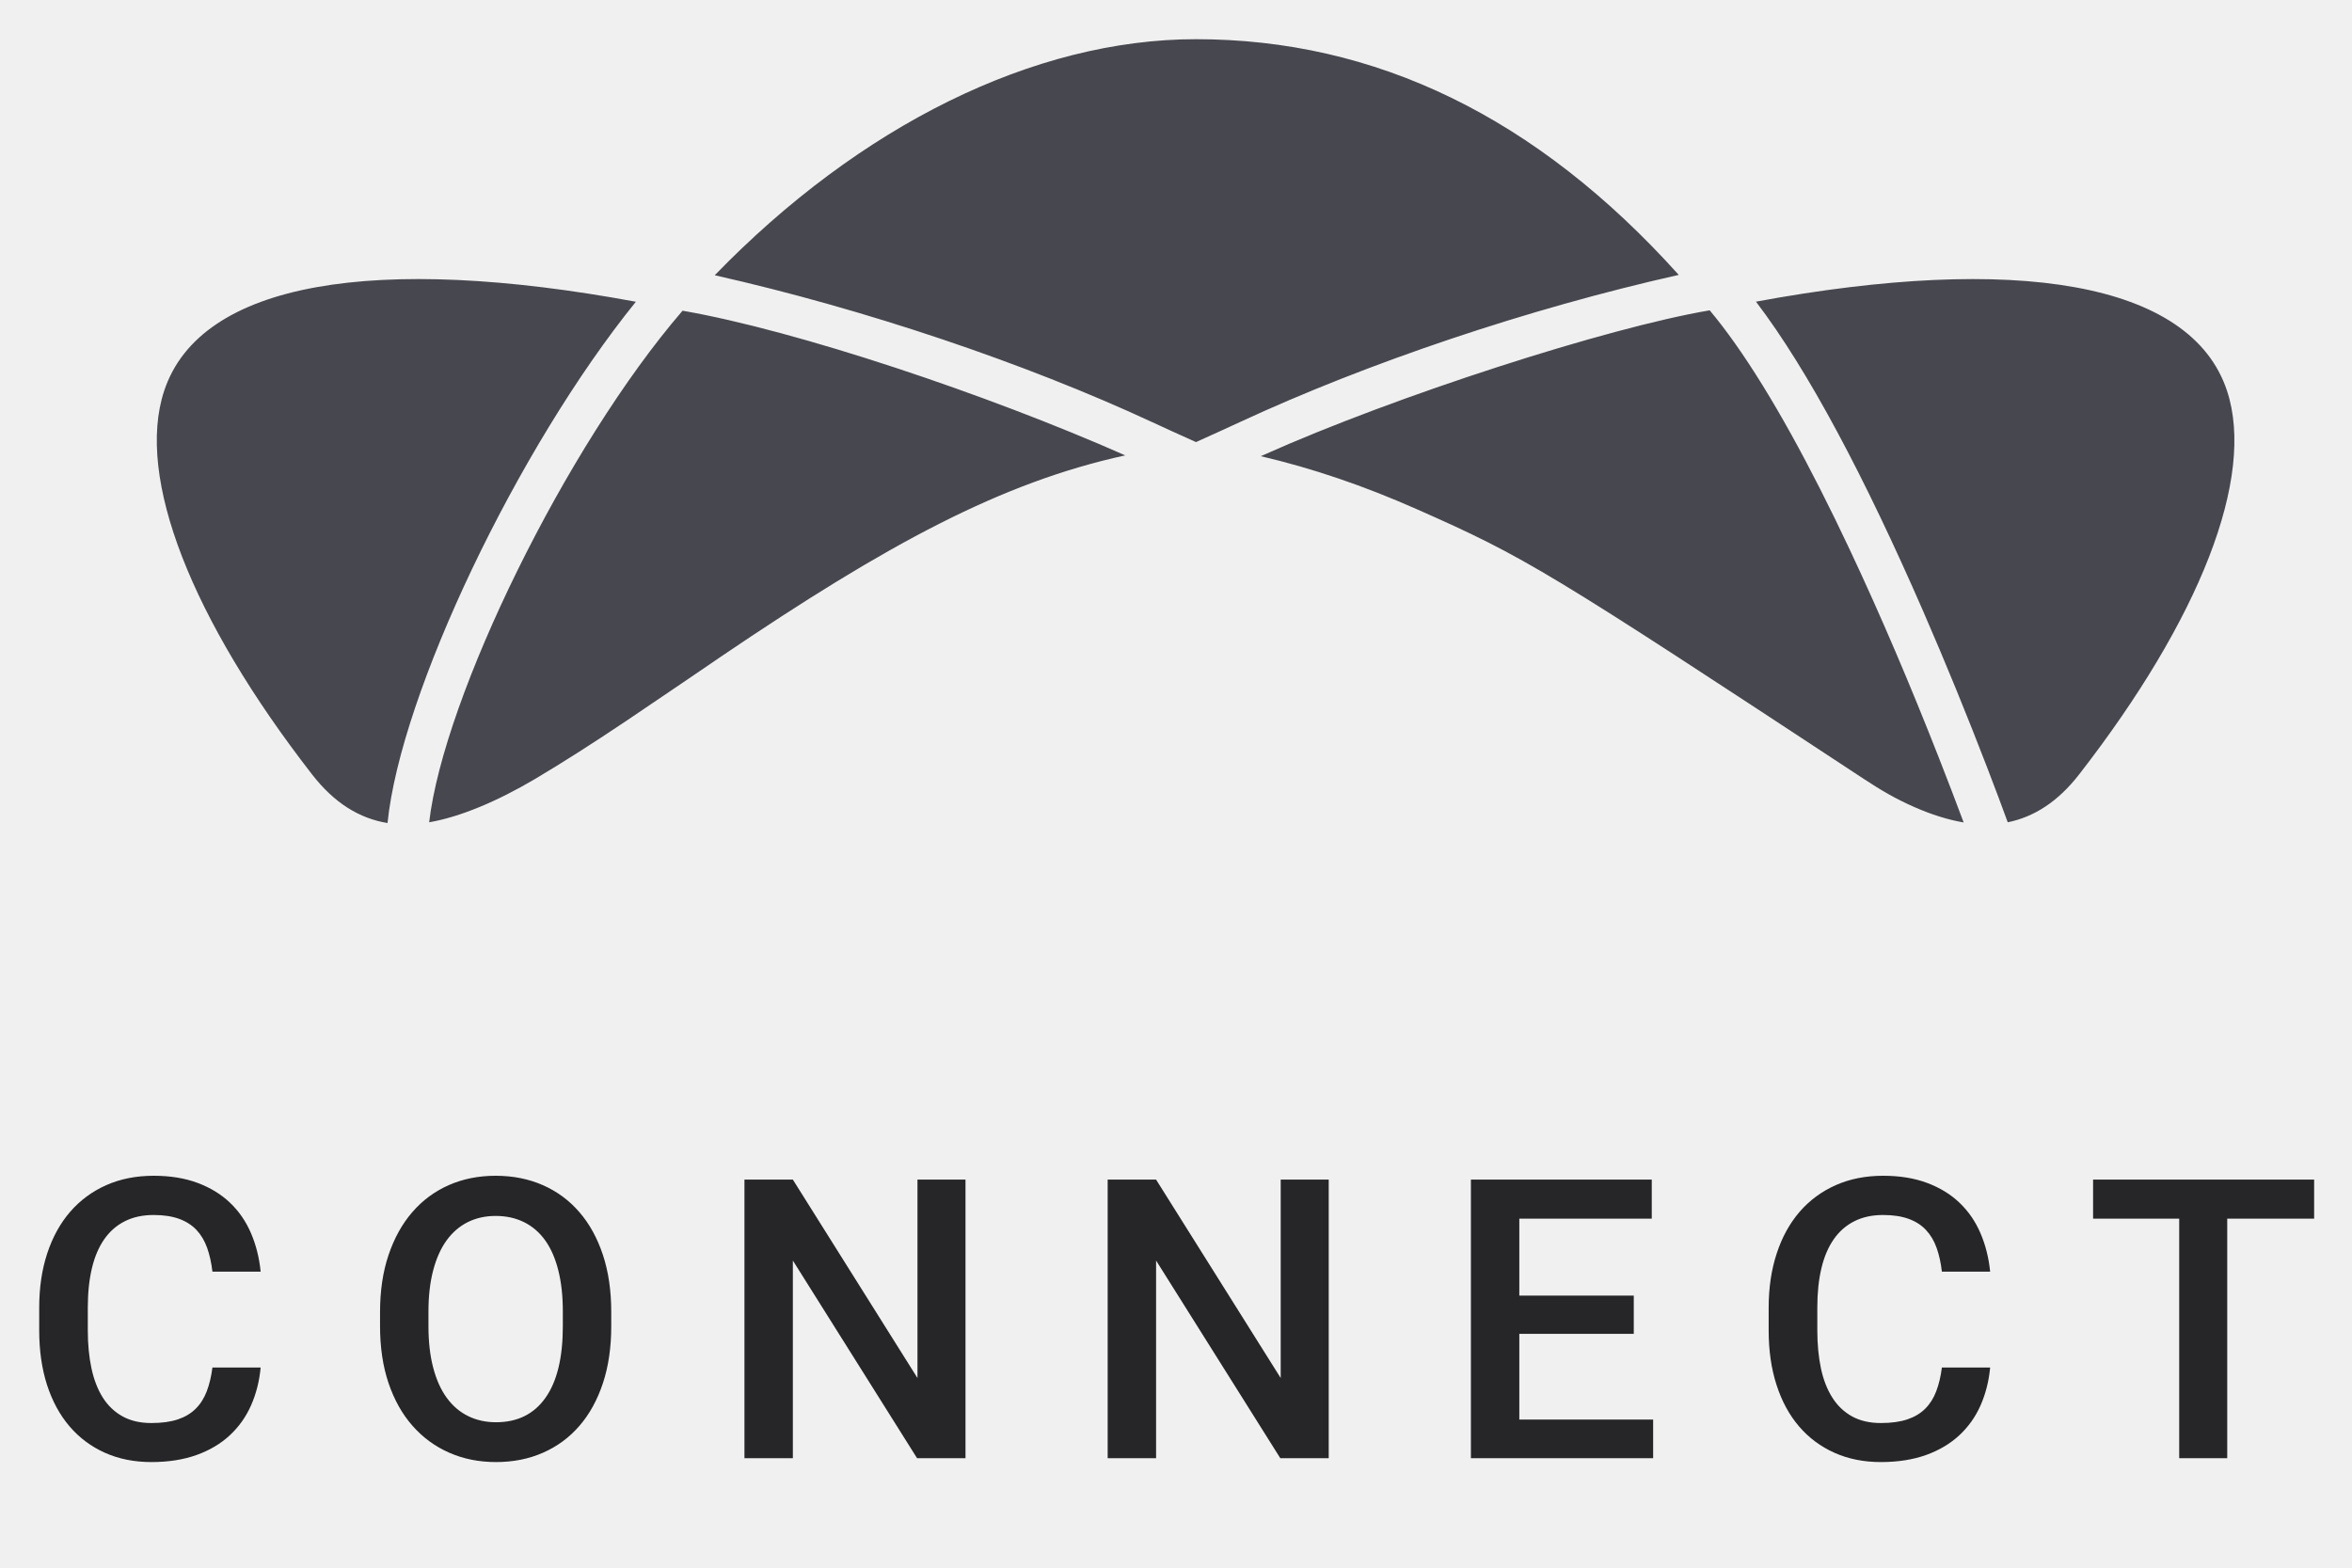
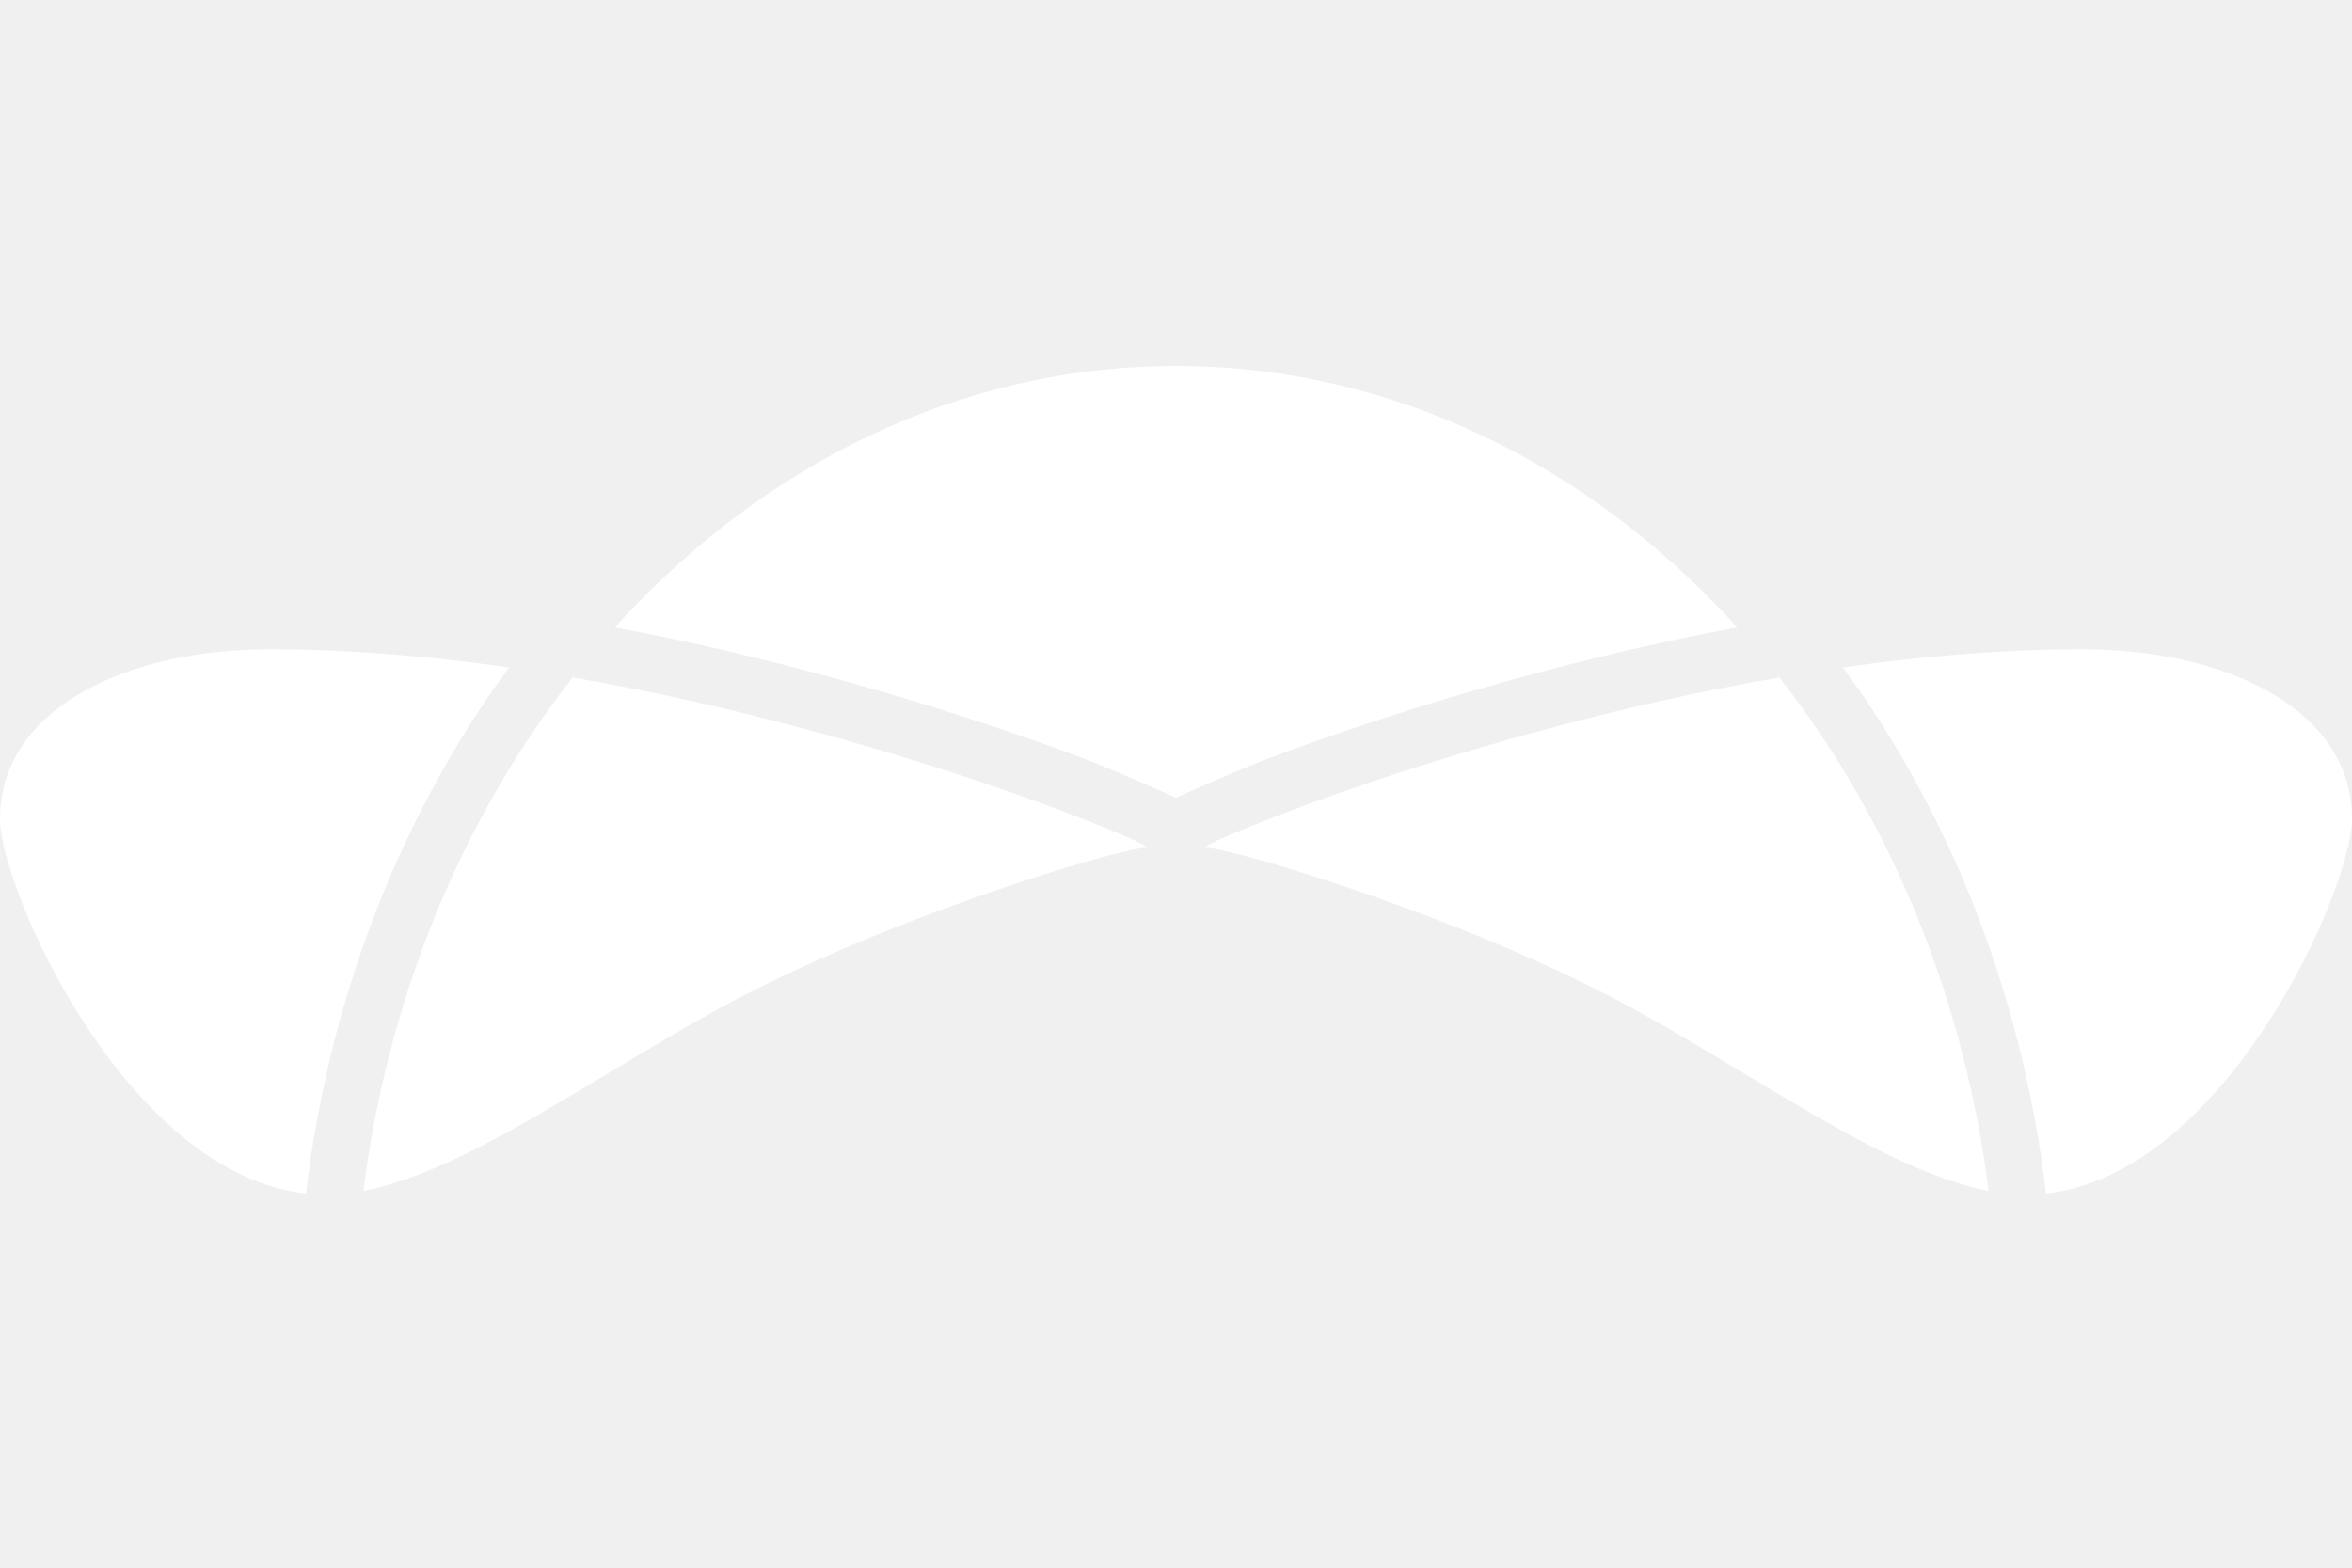
- <svg xmlns="http://www.w3.org/2000/svg" width="60px" height="40px" viewBox="0 0 60 40" version="1.1">
-   <defs />
-   <g id="Symbols" stroke="none" stroke-width="1" fill="none" fill-rule="evenodd">
-     <g id="connect-logo-positive-mono">
-       <g transform="translate(1, 1)">
-         <path d="M48.053,14.578 C46.578,11.197 45.138,8.46 43.795,6.697 C50.401,5.474 54.893,6.181 55.813,8.975 C56.541,11.188 55.116,14.796 52.039,18.76 C51.498,19.456 50.891,19.844 50.218,19.981 C50.087,19.622 49.912,19.152 49.697,18.594 C49.194,17.287 48.641,15.927 48.053,14.578 Z M30.642,9.764 C30.319,9.914 29.959,10.078 29.51,10.28 C29.06,10.078 28.7,9.914 28.377,9.764 C25.155,8.269 21.077,6.889 17.233,6.023 C20.94,2.2 25.377,0 29.51,0 C34.077,0 38.192,1.972 41.825,6.014 C37.97,6.879 33.875,8.264 30.642,9.764 Z M15.221,6.699 C12.204,10.431 9.218,16.695 8.886,20 C8.171,19.884 7.529,19.492 6.961,18.76 C3.884,14.796 2.459,11.188 3.187,8.975 C4.108,6.178 8.607,5.473 15.221,6.699 Z M31.244,10.604 C34.597,9.103 40,7.36 42.615,6.918 C42.826,7.17 43.043,7.454 43.265,7.768 C44.187,9.074 45.173,10.869 46.189,13.027 C46.984,14.715 47.752,16.526 48.462,18.337 C48.695,18.93 48.906,19.483 49.093,19.985 C48.69,19.916 48.272,19.784 47.846,19.597 C47.365,19.386 47.003,19.175 46.547,18.875 C38.453,13.55 37.932,13.225 35.133,11.988 C33.794,11.396 32.491,10.95 31.163,10.64 L31.244,10.604 Z M9.948,19.981 C10.32,16.78 13.432,10.387 16.412,6.928 C19.319,7.431 24.195,9.065 27.705,10.619 C24.556,11.307 21.655,12.864 17.374,15.766 C17.519,15.669 15.511,17.037 14.973,17.396 C14.081,17.993 13.345,18.463 12.645,18.878 C11.692,19.442 10.745,19.843 9.948,19.981 Z" id="Combined-Shape" fill="#47474F" />
-         <path d="M5.649,33.893 C5.617,34.241 5.535,34.562 5.405,34.857 C5.275,35.152 5.094,35.406 4.863,35.621 C4.632,35.836 4.35,36.004 4.016,36.124 C3.682,36.244 3.298,36.305 2.861,36.305 C2.425,36.305 2.03,36.226 1.677,36.068 C1.324,35.91 1.023,35.685 0.774,35.394 C0.525,35.103 0.334,34.75 0.2,34.337 C0.067,33.924 0,33.46 0,32.945 L0,32.369 C0,31.858 0.068,31.395 0.205,30.98 C0.342,30.565 0.537,30.211 0.791,29.918 C1.045,29.625 1.352,29.399 1.711,29.239 C2.071,29.08 2.474,29 2.92,29 C3.343,29 3.717,29.061 4.043,29.183 C4.368,29.305 4.644,29.474 4.871,29.691 C5.097,29.907 5.274,30.165 5.403,30.465 C5.531,30.764 5.614,31.091 5.649,31.446 L4.419,31.446 C4.393,31.222 4.348,31.02 4.285,30.841 C4.221,30.662 4.131,30.51 4.014,30.384 C3.896,30.259 3.748,30.164 3.569,30.099 C3.39,30.034 3.174,30.001 2.92,30.001 C2.64,30.001 2.395,30.054 2.185,30.16 C1.975,30.265 1.8,30.418 1.66,30.619 C1.52,30.819 1.415,31.065 1.345,31.358 C1.275,31.651 1.24,31.985 1.24,32.359 L1.24,32.945 C1.24,33.3 1.271,33.622 1.333,33.912 C1.395,34.202 1.491,34.45 1.621,34.657 C1.751,34.863 1.919,35.024 2.124,35.138 C2.329,35.252 2.575,35.309 2.861,35.309 C3.128,35.309 3.354,35.278 3.538,35.216 C3.722,35.154 3.874,35.063 3.994,34.942 C4.115,34.822 4.208,34.674 4.275,34.498 C4.342,34.322 4.39,34.12 4.419,33.893 L5.649,33.893 Z M14.593,32.838 C14.593,33.378 14.523,33.862 14.381,34.291 C14.239,34.719 14.04,35.082 13.783,35.379 C13.526,35.677 13.216,35.906 12.855,36.065 C12.494,36.225 12.093,36.305 11.654,36.305 C11.218,36.305 10.819,36.225 10.458,36.065 C10.096,35.906 9.785,35.677 9.523,35.379 C9.261,35.082 9.057,34.719 8.912,34.291 C8.767,33.862 8.695,33.378 8.695,32.838 L8.695,32.477 C8.695,31.936 8.767,31.451 8.912,31.021 C9.057,30.592 9.259,30.227 9.518,29.928 C9.777,29.628 10.087,29.399 10.448,29.239 C10.809,29.08 11.208,29 11.644,29 C12.084,29 12.485,29.08 12.848,29.239 C13.211,29.399 13.522,29.628 13.78,29.928 C14.039,30.227 14.239,30.592 14.381,31.021 C14.523,31.451 14.593,31.936 14.593,32.477 L14.593,32.838 Z M13.358,32.467 C13.358,32.07 13.32,31.719 13.243,31.415 C13.167,31.11 13.055,30.855 12.909,30.65 C12.762,30.445 12.583,30.29 12.369,30.184 C12.156,30.078 11.914,30.025 11.644,30.025 C11.381,30.025 11.143,30.078 10.931,30.184 C10.72,30.29 10.54,30.445 10.392,30.65 C10.244,30.855 10.13,31.11 10.05,31.415 C9.97,31.719 9.93,32.07 9.93,32.467 L9.93,32.838 C9.93,33.235 9.97,33.587 10.05,33.893 C10.13,34.199 10.244,34.455 10.394,34.662 C10.544,34.868 10.725,35.025 10.939,35.13 C11.152,35.236 11.39,35.289 11.654,35.289 C12.201,35.289 12.622,35.081 12.916,34.664 C13.211,34.247 13.358,33.639 13.358,32.838 L13.358,32.467 Z M23.63,36.207 L22.395,36.207 L19.226,31.163 L19.226,36.207 L17.991,36.207 L17.991,29.098 L19.226,29.098 L22.405,34.161 L22.405,29.098 L23.63,29.098 L23.63,36.207 Z M32.896,36.207 L31.661,36.207 L28.492,31.163 L28.492,36.207 L27.257,36.207 L27.257,29.098 L28.492,29.098 L31.671,34.161 L31.671,29.098 L32.896,29.098 L32.896,36.207 Z M40.678,33.033 L37.758,33.033 L37.758,35.221 L41.172,35.221 L41.172,36.207 L36.523,36.207 L36.523,29.098 L41.137,29.098 L41.137,30.094 L37.758,30.094 L37.758,32.057 L40.678,32.057 L40.678,33.033 Z M49.769,33.893 C49.736,34.241 49.655,34.562 49.525,34.857 C49.395,35.152 49.214,35.406 48.983,35.621 C48.752,35.836 48.469,36.004 48.136,36.124 C47.802,36.244 47.417,36.305 46.981,36.305 C46.545,36.305 46.15,36.226 45.797,36.068 C45.444,35.91 45.142,35.685 44.893,35.394 C44.644,35.103 44.453,34.75 44.32,34.337 C44.186,33.924 44.119,33.46 44.119,32.945 L44.119,32.369 C44.119,31.858 44.188,31.395 44.325,30.98 C44.461,30.565 44.657,30.211 44.91,29.918 C45.164,29.625 45.471,29.399 45.831,29.239 C46.191,29.08 46.593,29 47.039,29 C47.463,29 47.837,29.061 48.162,29.183 C48.488,29.305 48.764,29.474 48.99,29.691 C49.216,29.907 49.394,30.165 49.522,30.465 C49.651,30.764 49.733,31.091 49.769,31.446 L48.538,31.446 C48.512,31.222 48.468,31.02 48.404,30.841 C48.341,30.662 48.25,30.51 48.133,30.384 C48.016,30.259 47.868,30.164 47.689,30.099 C47.51,30.034 47.293,30.001 47.039,30.001 C46.759,30.001 46.514,30.054 46.305,30.16 C46.095,30.265 45.92,30.418 45.78,30.619 C45.64,30.819 45.535,31.065 45.465,31.358 C45.395,31.651 45.36,31.985 45.36,32.359 L45.36,32.945 C45.36,33.3 45.391,33.622 45.452,33.912 C45.514,34.202 45.61,34.45 45.741,34.657 C45.871,34.863 46.038,35.024 46.243,35.138 C46.449,35.252 46.694,35.309 46.981,35.309 C47.248,35.309 47.473,35.278 47.657,35.216 C47.841,35.154 47.993,35.063 48.114,34.942 C48.234,34.822 48.328,34.674 48.394,34.498 C48.461,34.322 48.509,34.12 48.538,33.893 L49.769,33.893 Z M58.034,30.094 L55.817,30.094 L55.817,36.207 L54.592,36.207 L54.592,30.094 L52.395,30.094 L52.395,29.098 L58.034,29.098 L58.034,30.094 Z" id="CONNECT" fill="#262628" />
-       </g>
-     </g>
-   </g>
+ <svg xmlns="http://www.w3.org/2000/svg" width="60" height="40" viewBox="0 0 166 59" fill="none">
+   <path fill-rule="evenodd" clip-rule="evenodd" d="M122.602 18.453C112.236 7.007 98.311 0 83 0C67.689 0 53.764 7.007 43.398 18.453C49.578 19.608 55.875 21.137 62.18 22.972C67.567 24.54 72.636 26.245 76.885 27.863C78.582 28.51 82.833 30.397 83 30.483C83.167 30.397 87.418 28.51 89.115 27.863C93.364 26.245 98.433 24.54 103.82 22.972C110.125 21.137 116.422 19.608 122.602 18.453ZM26.18 39.428C23.919 45.47 22.375 51.848 21.594 58.422C8.845 57.011 0 36.825 0 32C0 24 9.283 20 19 20C24.614 20 30.337 20.489 35.924 21.284C31.977 26.665 28.676 32.76 26.18 39.428ZM81 34C79 34 62.161 39.051 50.5 45.5C47.9 46.938 45.356 48.467 42.884 49.953L42.883 49.954L42.883 49.954C36.572 53.747 30.734 57.257 25.647 58.233C26.424 52.131 27.882 46.293 29.927 40.83C32.534 33.864 36.096 27.507 40.417 21.992C62.313 25.767 81 33.621 81 34ZM139.237 37.918C141.816 44.401 143.56 51.295 144.406 58.422C157.155 57.011 166 36.825 166 32C166 24 156.717 20 147 20C141.386 20 135.662 20.489 130.075 21.284C133.721 26.254 136.816 31.835 139.237 37.918ZM115.5 45.5C103.839 39.051 87 34 85 34C85 33.621 103.687 25.767 125.583 21.992C129.606 27.127 132.971 32.991 135.52 39.397C137.857 45.268 139.508 51.594 140.353 58.233C135.266 57.257 129.428 53.747 123.117 49.954L123.117 49.954C120.645 48.468 118.1 46.938 115.5 45.5Z" fill="white" />
</svg>
